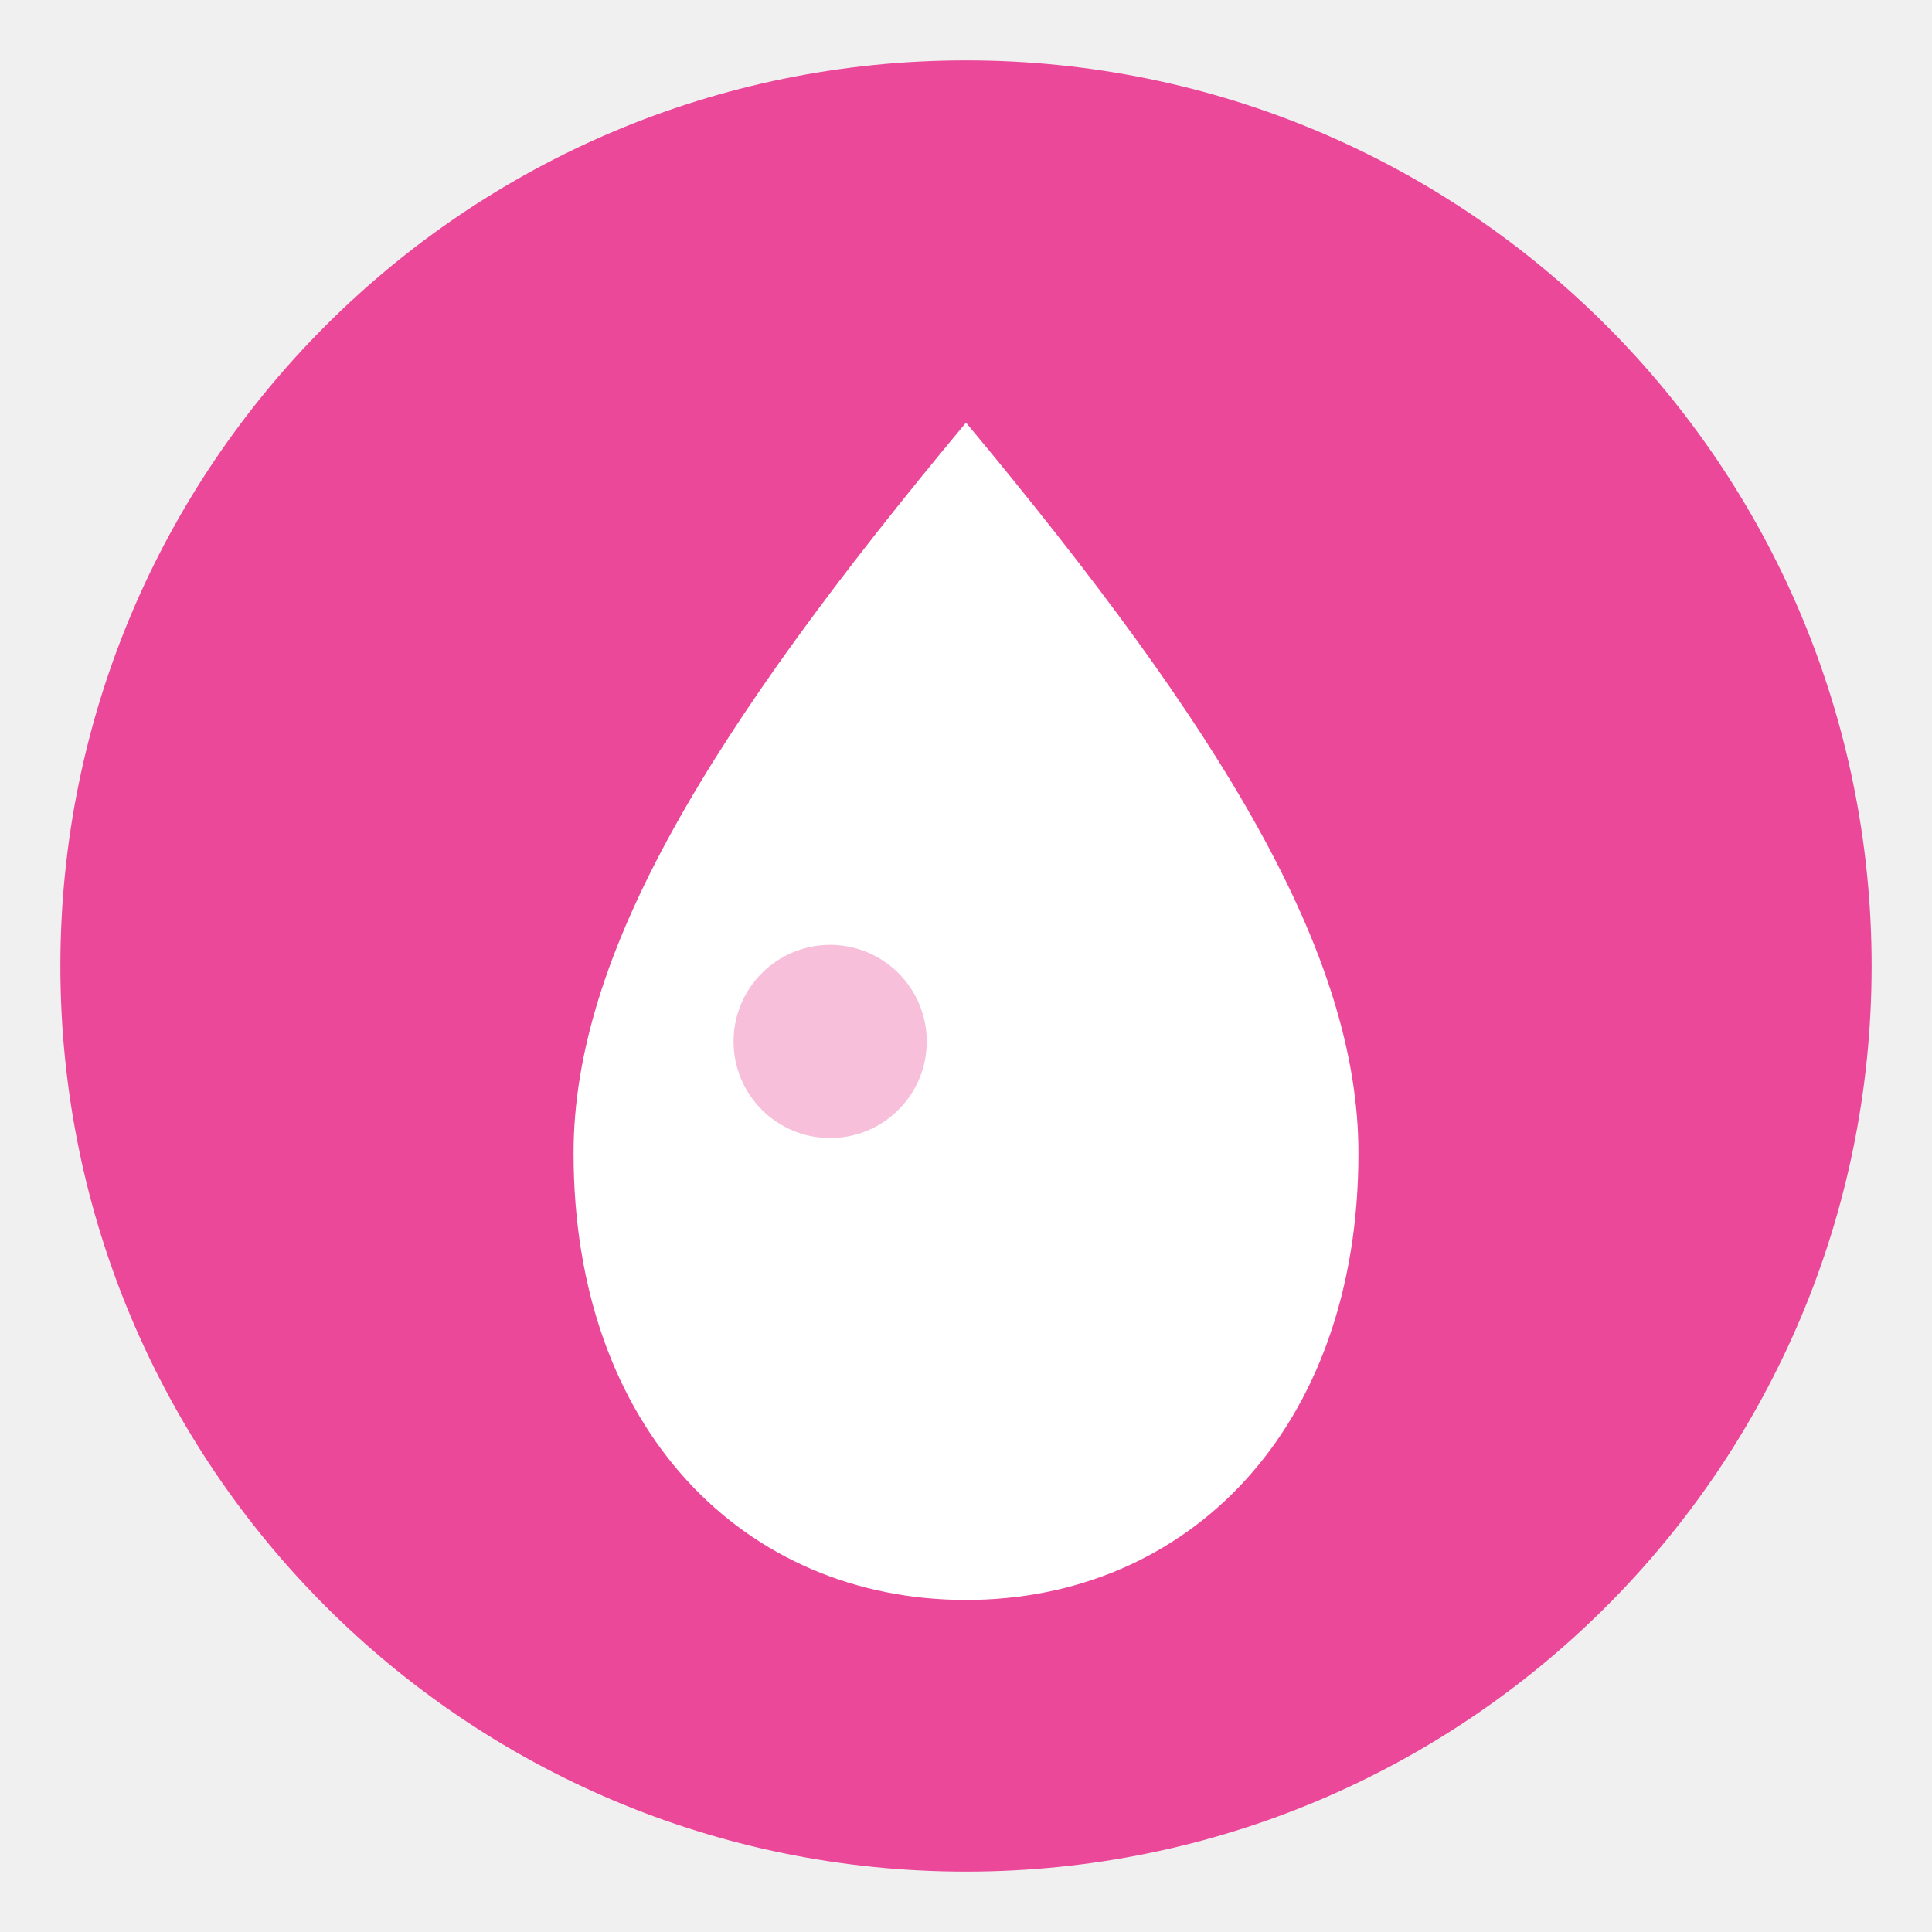
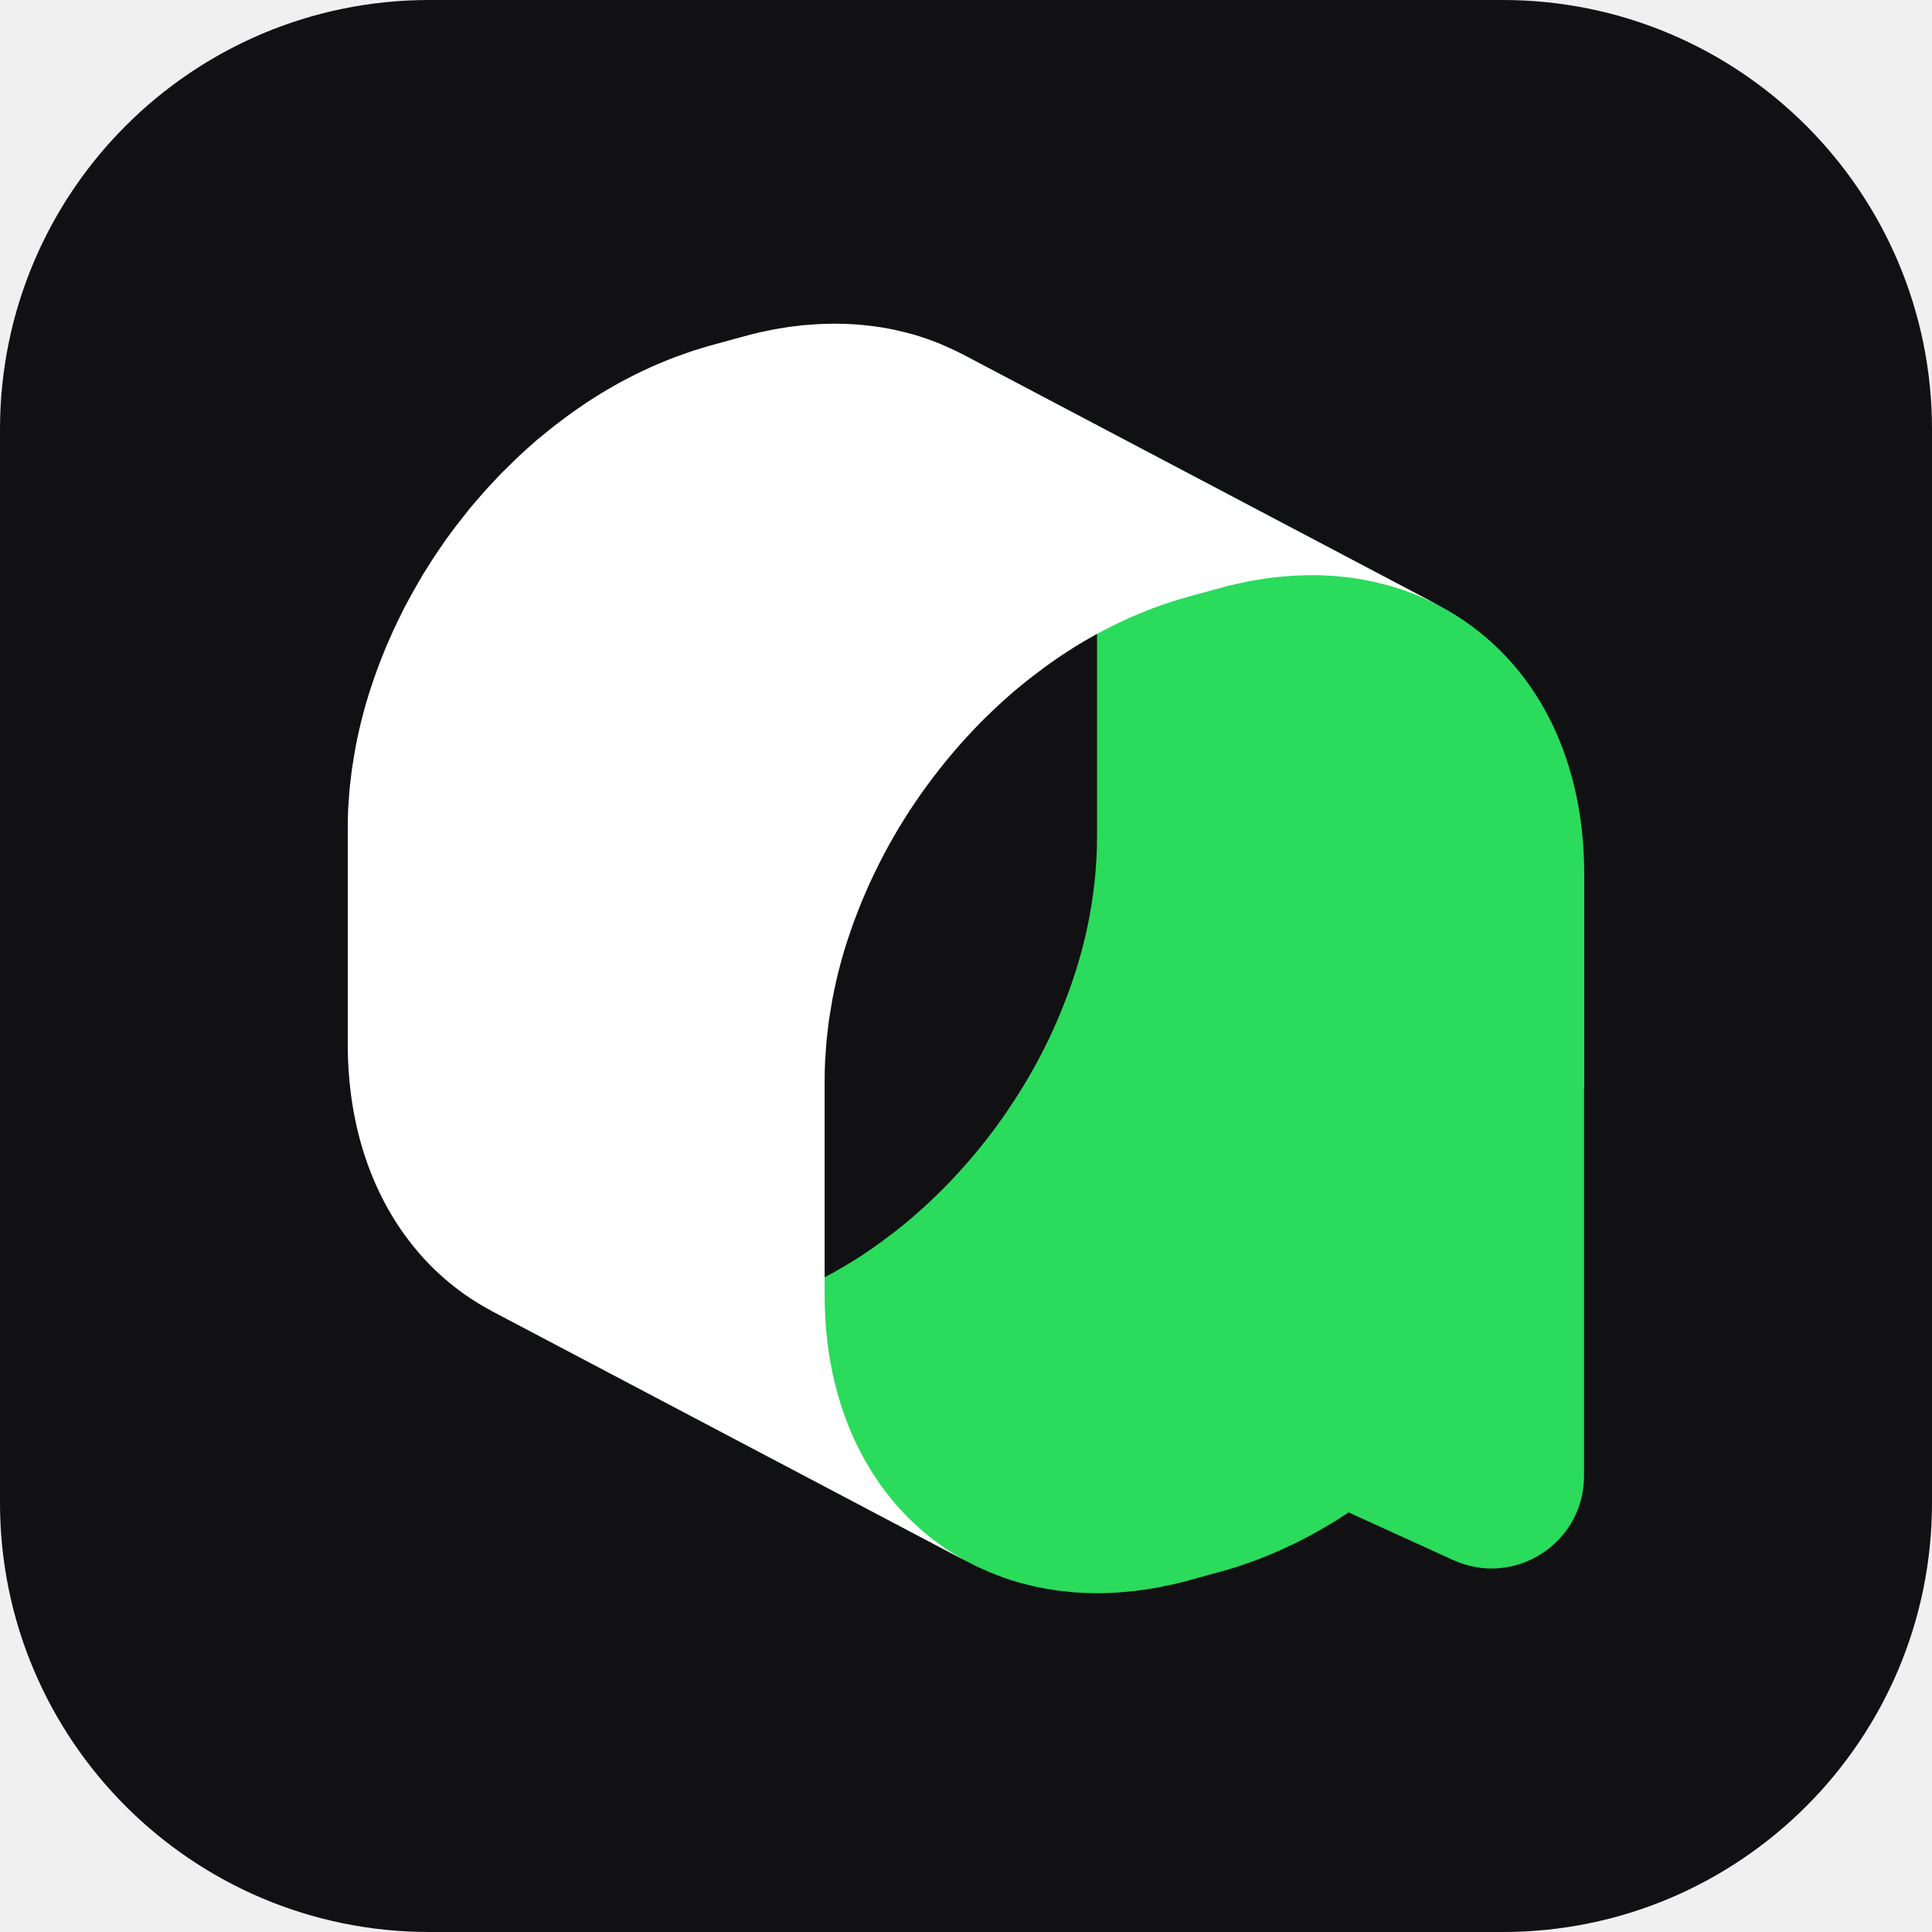
- <svg xmlns="http://www.w3.org/2000/svg" viewBox="0 0 64 64" fill="none">
-   <circle cx="32" cy="32" r="30" fill="#EC4899" />
-   <path d="M32 14c-8.5 10.2-13 17.6-13 24.2C19 47.4 24.7 53 32 53s13-5.6 13-14.8C45 31.6 40.5 24.2 32 14z" fill="#fff" />
-   <circle cx="27.5" cy="34.5" r="3.2" fill="#EC4899" opacity="0.35" />
+ <svg xmlns="http://www.w3.org/2000/svg" fill="none" version="1.1" width="180" height="180" viewBox="0 0 180 180">
+   <defs>
+     <clipPath id="master_svg0_381_5952">
+       <rect x="0" y="0" width="180" height="180" rx="40" />
+     </clipPath>
+     <clipPath id="master_svg1_381_5952/255_01913">
+       <rect x="18" y="18" width="144" height="144" rx="0" />
+     </clipPath>
+   </defs>
+   <g clip-path="url(#master_svg0_381_5952)">
+     <rect x="0" y="0" width="180" height="180" rx="40" fill="#111113" fill-opacity="1" />
+     <g clip-path="url(#master_svg1_381_5952/255_01913)">
+       <g>
+         <path d="M147.6,101.411L147.6,81.421C147.6,70.064,142.658,60.95,134.056,56.413L89.625,32.985L89.403,33.411L89.18,33.836C97.458,38.201,102.208,47.006,102.208,57.993L102.208,77.983C102.208,78.585,102.192,79.218,102.162,79.851C102.157,79.973,102.147,80.094,102.137,80.221L102.116,80.52C102.091,80.92,102.066,81.325,102.025,81.725C102.01,81.887,101.99,82.054,101.97,82.216L101.924,82.595C101.884,82.93,101.848,83.259,101.797,83.593C101.772,83.78,101.742,83.963,101.711,84.15L101.666,84.439C101.61,84.778,101.554,85.117,101.489,85.456C101.392,85.963,101.291,86.464,101.18,86.965L101.144,87.112C101.033,87.598,100.911,88.079,100.78,88.56L100.663,88.985C100.527,89.471,100.385,89.957,100.233,90.444L100.096,90.864C99.924,91.395,99.742,91.927,99.549,92.454C99.499,92.595,99.443,92.732,99.387,92.874L99.301,93.102C99.144,93.507,98.987,93.917,98.82,94.322C98.724,94.56,98.618,94.798,98.516,95.036L98.481,95.122C98.349,95.431,98.213,95.74,98.071,96.044C97.949,96.317,97.818,96.585,97.691,96.854C97.544,97.158,97.403,97.456,97.251,97.755C97.109,98.033,96.967,98.307,96.82,98.58C96.678,98.849,96.532,99.122,96.385,99.39C96.233,99.664,96.076,99.937,95.919,100.211C95.767,100.474,95.615,100.742,95.453,101.001C95.291,101.274,95.124,101.542,94.952,101.811C94.79,102.069,94.633,102.322,94.466,102.575C94.294,102.844,94.116,103.102,93.914,103.406C93.752,103.644,93.59,103.882,93.428,104.114C93.256,104.358,93.084,104.595,92.881,104.874C92.694,105.132,92.506,105.385,92.314,105.639C92.127,105.887,91.939,106.125,91.747,106.368C91.549,106.616,91.352,106.869,91.154,107.112C90.982,107.325,90.805,107.532,90.628,107.74L90.592,107.78C90.36,108.059,90.122,108.332,89.878,108.606C89.686,108.823,89.494,109.036,89.301,109.249C89.058,109.517,88.815,109.775,88.567,110.039C88.38,110.236,88.187,110.428,87.995,110.626C87.666,110.96,87.332,111.284,86.992,111.608L86.846,111.75C86.724,111.866,86.608,111.978,86.486,112.094C86.061,112.489,85.63,112.874,85.19,113.254L85.068,113.36C85.023,113.401,84.972,113.446,84.927,113.487L84.719,113.659C84.36,113.963,83.995,114.256,83.63,114.55C83.519,114.641,83.403,114.727,83.286,114.818L83.2,114.884C82.891,115.122,82.582,115.355,82.243,115.603C82.101,115.704,81.965,115.811,81.823,115.912C81.463,116.17,81.104,116.418,80.739,116.661L80.456,116.859C79.98,117.173,79.499,117.477,79.013,117.77L78.704,117.952C78.319,118.18,77.934,118.403,77.544,118.621C77.428,118.687,77.311,118.747,77.195,118.808L77.013,118.904C76.689,119.076,76.37,119.244,76.046,119.411C75.868,119.497,75.691,119.583,75.514,119.669L75.453,119.699C75.139,119.851,74.83,119.993,74.511,120.135C74.309,120.226,74.106,120.317,73.899,120.403C73.58,120.54,73.256,120.671,72.937,120.798L72.765,120.864C72.623,120.92,72.481,120.975,72.339,121.031C71.99,121.163,71.635,121.284,71.281,121.406L71.089,121.471C70.982,121.507,70.876,121.547,70.77,121.583C70.208,121.765,69.686,121.922,69.18,122.064L66.076,122.914C65.615,123.041,65.154,123.158,64.699,123.264C64.613,123.284,64.532,123.299,64.446,123.314L64.101,123.385C63.843,123.441,63.59,123.497,63.332,123.542C63.225,123.563,63.114,123.578,63.008,123.598L62.592,123.669C62.39,123.704,62.187,123.74,61.985,123.765C61.868,123.78,61.752,123.795,61.635,123.806L61.215,123.856C61.028,123.882,60.841,123.902,60.653,123.922C60.577,123.927,60.501,123.932,60.43,123.942L60.258,123.958C59.965,123.983,59.671,124.008,59.377,124.023C59.266,124.028,59.16,124.033,59.048,124.033L58.886,124.033C58.628,124.049,58.375,124.059,58.122,124.059C58,124.059,57.873,124.059,57.752,124.059L57.6,124.059C57.362,124.059,57.119,124.054,56.881,124.044C56.749,124.044,56.618,124.033,56.486,124.023L56.354,124.023C56.106,124.003,55.863,123.988,55.615,123.968L55.291,123.937C54.982,123.907,54.678,123.877,54.37,123.836L54.172,123.811C53.813,123.76,53.453,123.704,53.094,123.639L52.825,123.588C52.603,123.542,52.38,123.497,52.157,123.446C51.808,123.37,51.463,123.284,51.119,123.188L50.972,123.147C50.906,123.132,50.846,123.112,50.78,123.097C50.324,122.965,49.878,122.823,49.458,122.677L49.144,122.56C48.835,122.449,48.522,122.327,48.218,122.201C48.101,122.15,47.985,122.099,47.868,122.049L47.792,122.013C47.524,121.897,47.261,121.775,46.997,121.649L46.876,121.588Q46.83,121.563,46.805,121.552L43.499,119.821L45.894,122.216L45.975,122.216L90.299,145.582C90.451,145.664,90.603,145.739,90.76,145.82C90.81,145.846,90.861,145.866,90.911,145.891L91.008,145.937C91.281,146.069,91.554,146.195,91.838,146.317L91.919,146.352C92.041,146.403,92.157,146.458,92.279,146.509C92.597,146.641,92.916,146.762,93.241,146.884L93.347,146.924C93.403,146.945,93.453,146.965,93.499,146.985L93.565,147.005C94.01,147.162,94.476,147.309,94.942,147.441C95.013,147.461,95.084,147.481,95.154,147.496L95.291,147.532C95.646,147.628,96.01,147.719,96.375,147.8L96.461,147.82C96.506,147.831,96.547,147.841,96.592,147.851C96.699,147.876,96.81,147.896,96.922,147.917L97.352,147.998C97.722,148.064,98.091,148.124,98.466,148.18L98.673,148.205C98.987,148.246,99.306,148.281,99.625,148.312L100.248,148.367C100.344,148.372,100.441,148.377,100.542,148.382L100.785,148.393C100.947,148.403,101.104,148.413,101.271,148.418C101.499,148.428,101.732,148.428,101.96,148.433L102.152,148.433C102.248,148.433,102.339,148.433,102.435,148.433C102.476,148.433,102.511,148.433,102.552,148.433C102.8,148.433,103.048,148.423,103.347,148.408L103.509,148.408C103.62,148.398,103.737,148.398,103.853,148.388C104.152,148.372,104.456,148.347,104.76,148.322L104.922,148.307C105.003,148.301,105.084,148.296,105.21,148.281C105.387,148.261,105.565,148.241,105.742,148.22L106.142,148.17C106.273,148.155,106.405,148.139,106.537,148.119C106.749,148.089,106.957,148.053,107.17,148.018L107.575,147.952C107.691,147.932,107.808,147.917,107.924,147.891C108.187,147.841,108.451,147.785,108.714,147.729L109.038,147.664C109.134,147.643,109.23,147.623,109.327,147.603C109.798,147.496,110.268,147.375,110.744,147.243L113.848,146.393C114.36,146.251,114.896,146.094,115.479,145.901C115.59,145.866,115.696,145.831,115.803,145.79L116.005,145.719C116.37,145.593,116.734,145.466,117.094,145.334C117.251,145.279,117.403,145.213,117.554,145.152L117.701,145.091C118.03,144.96,118.365,144.828,118.689,144.686C118.896,144.595,119.104,144.504,119.316,144.413C119.641,144.266,119.96,144.119,120.279,143.967L120.385,143.917C120.552,143.836,120.719,143.755,120.886,143.674C121.22,143.507,121.549,143.334,121.879,143.157L122.061,143.061C122.182,142.995,122.304,142.934,122.42,142.869C122.82,142.651,123.21,142.418,123.605,142.185L123.737,142.109C123.798,142.074,123.858,142.038,123.924,142.003C124.395,141.719,124.861,141.426,125.322,141.122L125.641,140.904L135.398,145.35C141.099,147.947,147.58,143.78,147.58,137.512L147.58,101.401Q147.58,101.395,147.58,101.39L147.6,101.411Z" fill="#2ADB5C" fill-opacity="1" />
+       </g>
+       <g>
+         <path d="M89.651,32.995C89.499,32.914,89.347,32.838,89.195,32.763C89.114,32.722,89.028,32.687,88.947,32.646C88.673,32.514,88.4,32.388,88.127,32.266C87.98,32.201,87.838,32.14,87.686,32.074C87.372,31.942,87.053,31.821,86.729,31.704C86.643,31.674,86.557,31.633,86.466,31.603C86.446,31.598,86.425,31.588,86.405,31.583C85.954,31.426,85.499,31.279,85.038,31.147C84.922,31.112,84.805,31.087,84.689,31.056C84.334,30.96,83.975,30.869,83.615,30.793C83.539,30.778,83.468,30.752,83.398,30.737C83.241,30.702,83.084,30.676,82.927,30.646C82.835,30.626,82.739,30.611,82.648,30.59C82.284,30.525,81.914,30.464,81.539,30.413C81.468,30.403,81.398,30.398,81.327,30.388C81.013,30.347,80.704,30.312,80.385,30.282C80.273,30.271,80.162,30.261,80.051,30.251C79.954,30.241,79.858,30.231,79.762,30.226C79.605,30.216,79.448,30.211,79.291,30.201C79.109,30.19,78.927,30.18,78.744,30.175C78.501,30.165,78.253,30.165,78.005,30.16C77.828,30.16,77.646,30.155,77.468,30.16C77.21,30.16,76.947,30.175,76.684,30.18C76.516,30.185,76.344,30.19,76.177,30.201C75.879,30.216,75.575,30.241,75.276,30.266C75.139,30.276,75.003,30.287,74.866,30.297C74.851,30.297,74.835,30.297,74.825,30.297C74.582,30.322,74.334,30.357,74.086,30.388C73.889,30.413,73.696,30.433,73.499,30.459C73.22,30.499,72.942,30.55,72.663,30.595C72.481,30.626,72.299,30.651,72.116,30.687C71.803,30.747,71.484,30.813,71.165,30.884C71.013,30.914,70.866,30.945,70.714,30.98C70.243,31.087,69.772,31.208,69.301,31.34L66.198,32.19C65.651,32.342,65.109,32.504,64.567,32.682C64.39,32.737,64.218,32.803,64.041,32.864C63.676,32.99,63.311,33.117,62.952,33.249C62.749,33.325,62.547,33.406,62.339,33.487C62.01,33.618,61.681,33.75,61.352,33.892C61.144,33.983,60.932,34.074,60.724,34.165C60.4,34.312,60.081,34.459,59.762,34.611C59.56,34.707,59.357,34.803,59.154,34.904C58.82,35.071,58.491,35.244,58.162,35.421C57.98,35.517,57.798,35.613,57.62,35.709C57.22,35.927,56.83,36.16,56.435,36.393C56.329,36.454,56.223,36.514,56.116,36.58C55.646,36.864,55.18,37.163,54.714,37.466C54.689,37.482,54.663,37.502,54.638,37.517C54.537,37.583,54.441,37.654,54.344,37.72C53.97,37.973,53.6,38.226,53.235,38.489C53.084,38.601,52.932,38.712,52.78,38.818C52.461,39.056,52.142,39.294,51.828,39.537C51.681,39.649,51.534,39.765,51.392,39.876C51.018,40.175,50.643,40.479,50.273,40.788C50.203,40.849,50.132,40.904,50.061,40.96C50.046,40.97,50.03,40.985,50.015,40.995C49.939,41.061,49.868,41.132,49.792,41.198C49.347,41.583,48.901,41.978,48.471,42.383C48.294,42.545,48.127,42.712,47.949,42.879C47.605,43.208,47.266,43.542,46.927,43.882C46.835,43.973,46.744,44.059,46.653,44.15C46.547,44.256,46.451,44.373,46.344,44.479C46.091,44.747,45.838,45.016,45.59,45.289C45.392,45.507,45.195,45.725,44.998,45.942C44.749,46.221,44.511,46.504,44.268,46.783C44.147,46.925,44.025,47.061,43.909,47.203C43.838,47.289,43.767,47.38,43.696,47.466C43.489,47.72,43.286,47.973,43.089,48.231C42.896,48.479,42.699,48.727,42.506,48.975C42.309,49.233,42.116,49.497,41.924,49.76C41.803,49.927,41.676,50.089,41.554,50.261C41.489,50.352,41.433,50.444,41.367,50.535C41.19,50.788,41.018,51.046,40.84,51.299C40.658,51.568,40.476,51.836,40.299,52.109C40.132,52.368,39.965,52.631,39.803,52.894C39.691,53.066,39.58,53.239,39.473,53.416C39.413,53.517,39.357,53.623,39.291,53.725C39.129,53.993,38.972,54.261,38.82,54.535C38.658,54.813,38.501,55.092,38.344,55.375C38.192,55.649,38.046,55.927,37.899,56.201C37.808,56.373,37.706,56.545,37.62,56.722C37.565,56.828,37.519,56.935,37.463,57.041C37.306,57.35,37.159,57.659,37.008,57.968C36.876,58.241,36.744,58.514,36.618,58.793C36.476,59.107,36.339,59.421,36.203,59.735C36.122,59.922,36.03,60.109,35.954,60.302C35.919,60.383,35.889,60.469,35.853,60.555C35.681,60.965,35.524,61.38,35.362,61.801C35.276,62.023,35.19,62.241,35.109,62.464C34.911,63.001,34.729,63.542,34.552,64.089C34.522,64.18,34.486,64.271,34.456,64.368C34.456,64.378,34.451,64.393,34.446,64.403C34.43,64.444,34.42,64.489,34.405,64.53C34.248,65.026,34.106,65.522,33.965,66.018C33.924,66.165,33.884,66.307,33.848,66.454C33.716,66.945,33.59,67.441,33.478,67.937C33.468,67.988,33.453,68.039,33.443,68.089C33.342,68.525,33.251,68.96,33.165,69.401C33.149,69.482,33.139,69.558,33.124,69.639C33.053,70.003,32.997,70.368,32.937,70.737C32.891,71.006,32.846,71.279,32.805,71.547C32.749,71.932,32.709,72.317,32.663,72.702C32.633,72.955,32.597,73.208,32.577,73.461C32.537,73.887,32.506,74.317,32.481,74.747C32.466,74.96,32.446,75.168,32.435,75.38C32.415,76.003,32.4,76.646,32.4,77.284L32.4,97.274C32.4,104.56,34.466,110.783,38.01,115.471C38.365,115.942,38.734,116.393,39.114,116.833C39.691,117.492,40.294,118.114,40.932,118.697C42.415,120.059,44.066,121.223,45.853,122.165L90.284,145.588C82.122,141.284,76.836,132.357,76.83,120.697L76.83,100.707C76.83,100.069,76.846,99.426,76.876,98.788C76.886,98.575,76.906,98.368,76.922,98.155C76.952,97.725,76.977,97.299,77.018,96.869C77.043,96.616,77.079,96.363,77.104,96.109C77.149,95.725,77.19,95.34,77.246,94.955C77.286,94.687,77.332,94.413,77.377,94.145C77.438,93.78,77.499,93.411,77.565,93.046C77.661,92.53,77.767,92.013,77.884,91.502C77.894,91.451,77.909,91.401,77.919,91.35C78.035,90.854,78.157,90.358,78.289,89.866C78.329,89.725,78.365,89.578,78.405,89.436C78.542,88.94,78.689,88.439,78.846,87.947C78.861,87.907,78.871,87.861,78.886,87.821C78.917,87.72,78.957,87.613,78.992,87.512C79.17,86.97,79.352,86.423,79.549,85.887C79.63,85.664,79.717,85.446,79.803,85.223C79.96,84.808,80.122,84.393,80.294,83.978C80.405,83.704,80.527,83.431,80.643,83.163C80.78,82.849,80.917,82.535,81.058,82.221C81.185,81.942,81.317,81.669,81.448,81.396C81.595,81.087,81.747,80.778,81.904,80.469C82.046,80.185,82.192,79.907,82.339,79.623C82.486,79.345,82.633,79.071,82.785,78.798C82.942,78.514,83.099,78.236,83.261,77.958C83.418,77.689,83.575,77.416,83.732,77.147C83.899,76.869,84.071,76.596,84.243,76.322C84.405,76.059,84.572,75.801,84.739,75.537C84.917,75.264,85.099,74.996,85.281,74.727C85.453,74.469,85.625,74.216,85.808,73.963C85.99,73.704,86.177,73.446,86.365,73.193C86.557,72.93,86.749,72.666,86.947,72.408C87.139,72.155,87.332,71.912,87.529,71.664C87.732,71.411,87.934,71.152,88.137,70.899C88.324,70.671,88.517,70.444,88.709,70.216C88.952,69.932,89.19,69.649,89.438,69.37C89.63,69.152,89.828,68.935,90.025,68.717C90.273,68.444,90.527,68.175,90.78,67.907C90.972,67.704,91.165,67.507,91.362,67.309C91.696,66.97,92.041,66.636,92.385,66.307C92.557,66.14,92.729,65.973,92.906,65.811C93.342,65.406,93.782,65.011,94.228,64.626C94.319,64.55,94.405,64.464,94.496,64.388C94.567,64.327,94.638,64.271,94.709,64.216C95.079,63.907,95.448,63.603,95.828,63.304C95.975,63.188,96.122,63.077,96.268,62.965C96.582,62.722,96.901,62.479,97.22,62.246C97.372,62.135,97.524,62.023,97.676,61.912C98.041,61.649,98.415,61.39,98.785,61.142C98.881,61.077,98.977,61.006,99.079,60.945C99.565,60.621,100.056,60.312,100.552,60.008C100.658,59.947,100.765,59.887,100.866,59.826C101.261,59.593,101.656,59.36,102.056,59.142C102.233,59.041,102.415,58.95,102.598,58.854C102.927,58.677,103.261,58.504,103.595,58.337C103.798,58.236,103.995,58.14,104.198,58.044C104.517,57.892,104.841,57.74,105.165,57.593C105.372,57.502,105.58,57.411,105.787,57.32C106.117,57.178,106.446,57.046,106.78,56.914C106.982,56.833,107.185,56.752,107.387,56.677C107.747,56.54,108.111,56.413,108.476,56.292C108.653,56.231,108.825,56.17,109.003,56.109C109.544,55.932,110.086,55.77,110.633,55.618L113.737,54.768C114.213,54.636,114.684,54.52,115.149,54.413C115.311,54.378,115.468,54.347,115.625,54.312C115.934,54.246,116.243,54.175,116.547,54.12C116.734,54.084,116.922,54.059,117.109,54.028C117.382,53.983,117.656,53.932,117.929,53.892C118.127,53.861,118.324,53.846,118.522,53.821C118.78,53.79,119.038,53.755,119.296,53.73C119.433,53.714,119.565,53.709,119.701,53.699C120.005,53.674,120.309,53.649,120.608,53.633C120.775,53.623,120.942,53.623,121.109,53.613C121.372,53.603,121.636,53.593,121.899,53.588C122.081,53.588,122.258,53.588,122.436,53.588C122.684,53.588,122.932,53.588,123.175,53.603C123.357,53.608,123.539,53.618,123.722,53.628C123.975,53.644,124.228,53.659,124.476,53.679C124.587,53.689,124.699,53.699,124.81,53.709C125.124,53.74,125.438,53.775,125.752,53.816C125.823,53.826,125.894,53.831,125.965,53.841C126.339,53.892,126.709,53.952,127.074,54.018C127.165,54.033,127.261,54.054,127.352,54.074C127.585,54.12,127.813,54.17,128.046,54.221C128.405,54.302,128.765,54.393,129.119,54.484C129.235,54.514,129.352,54.545,129.468,54.575C129.929,54.707,130.385,54.849,130.836,55.006C130.947,55.046,131.053,55.087,131.165,55.127C131.484,55.244,131.803,55.365,132.117,55.497C132.263,55.558,132.41,55.623,132.557,55.689C132.835,55.811,133.109,55.937,133.377,56.069C133.615,56.185,133.848,56.297,134.081,56.418L89.651,32.995Z" fill="#FFFFFF" fill-opacity="1" style="mix-blend-mode:passthrough" />
+       </g>
+     </g>
+   </g>
</svg>
